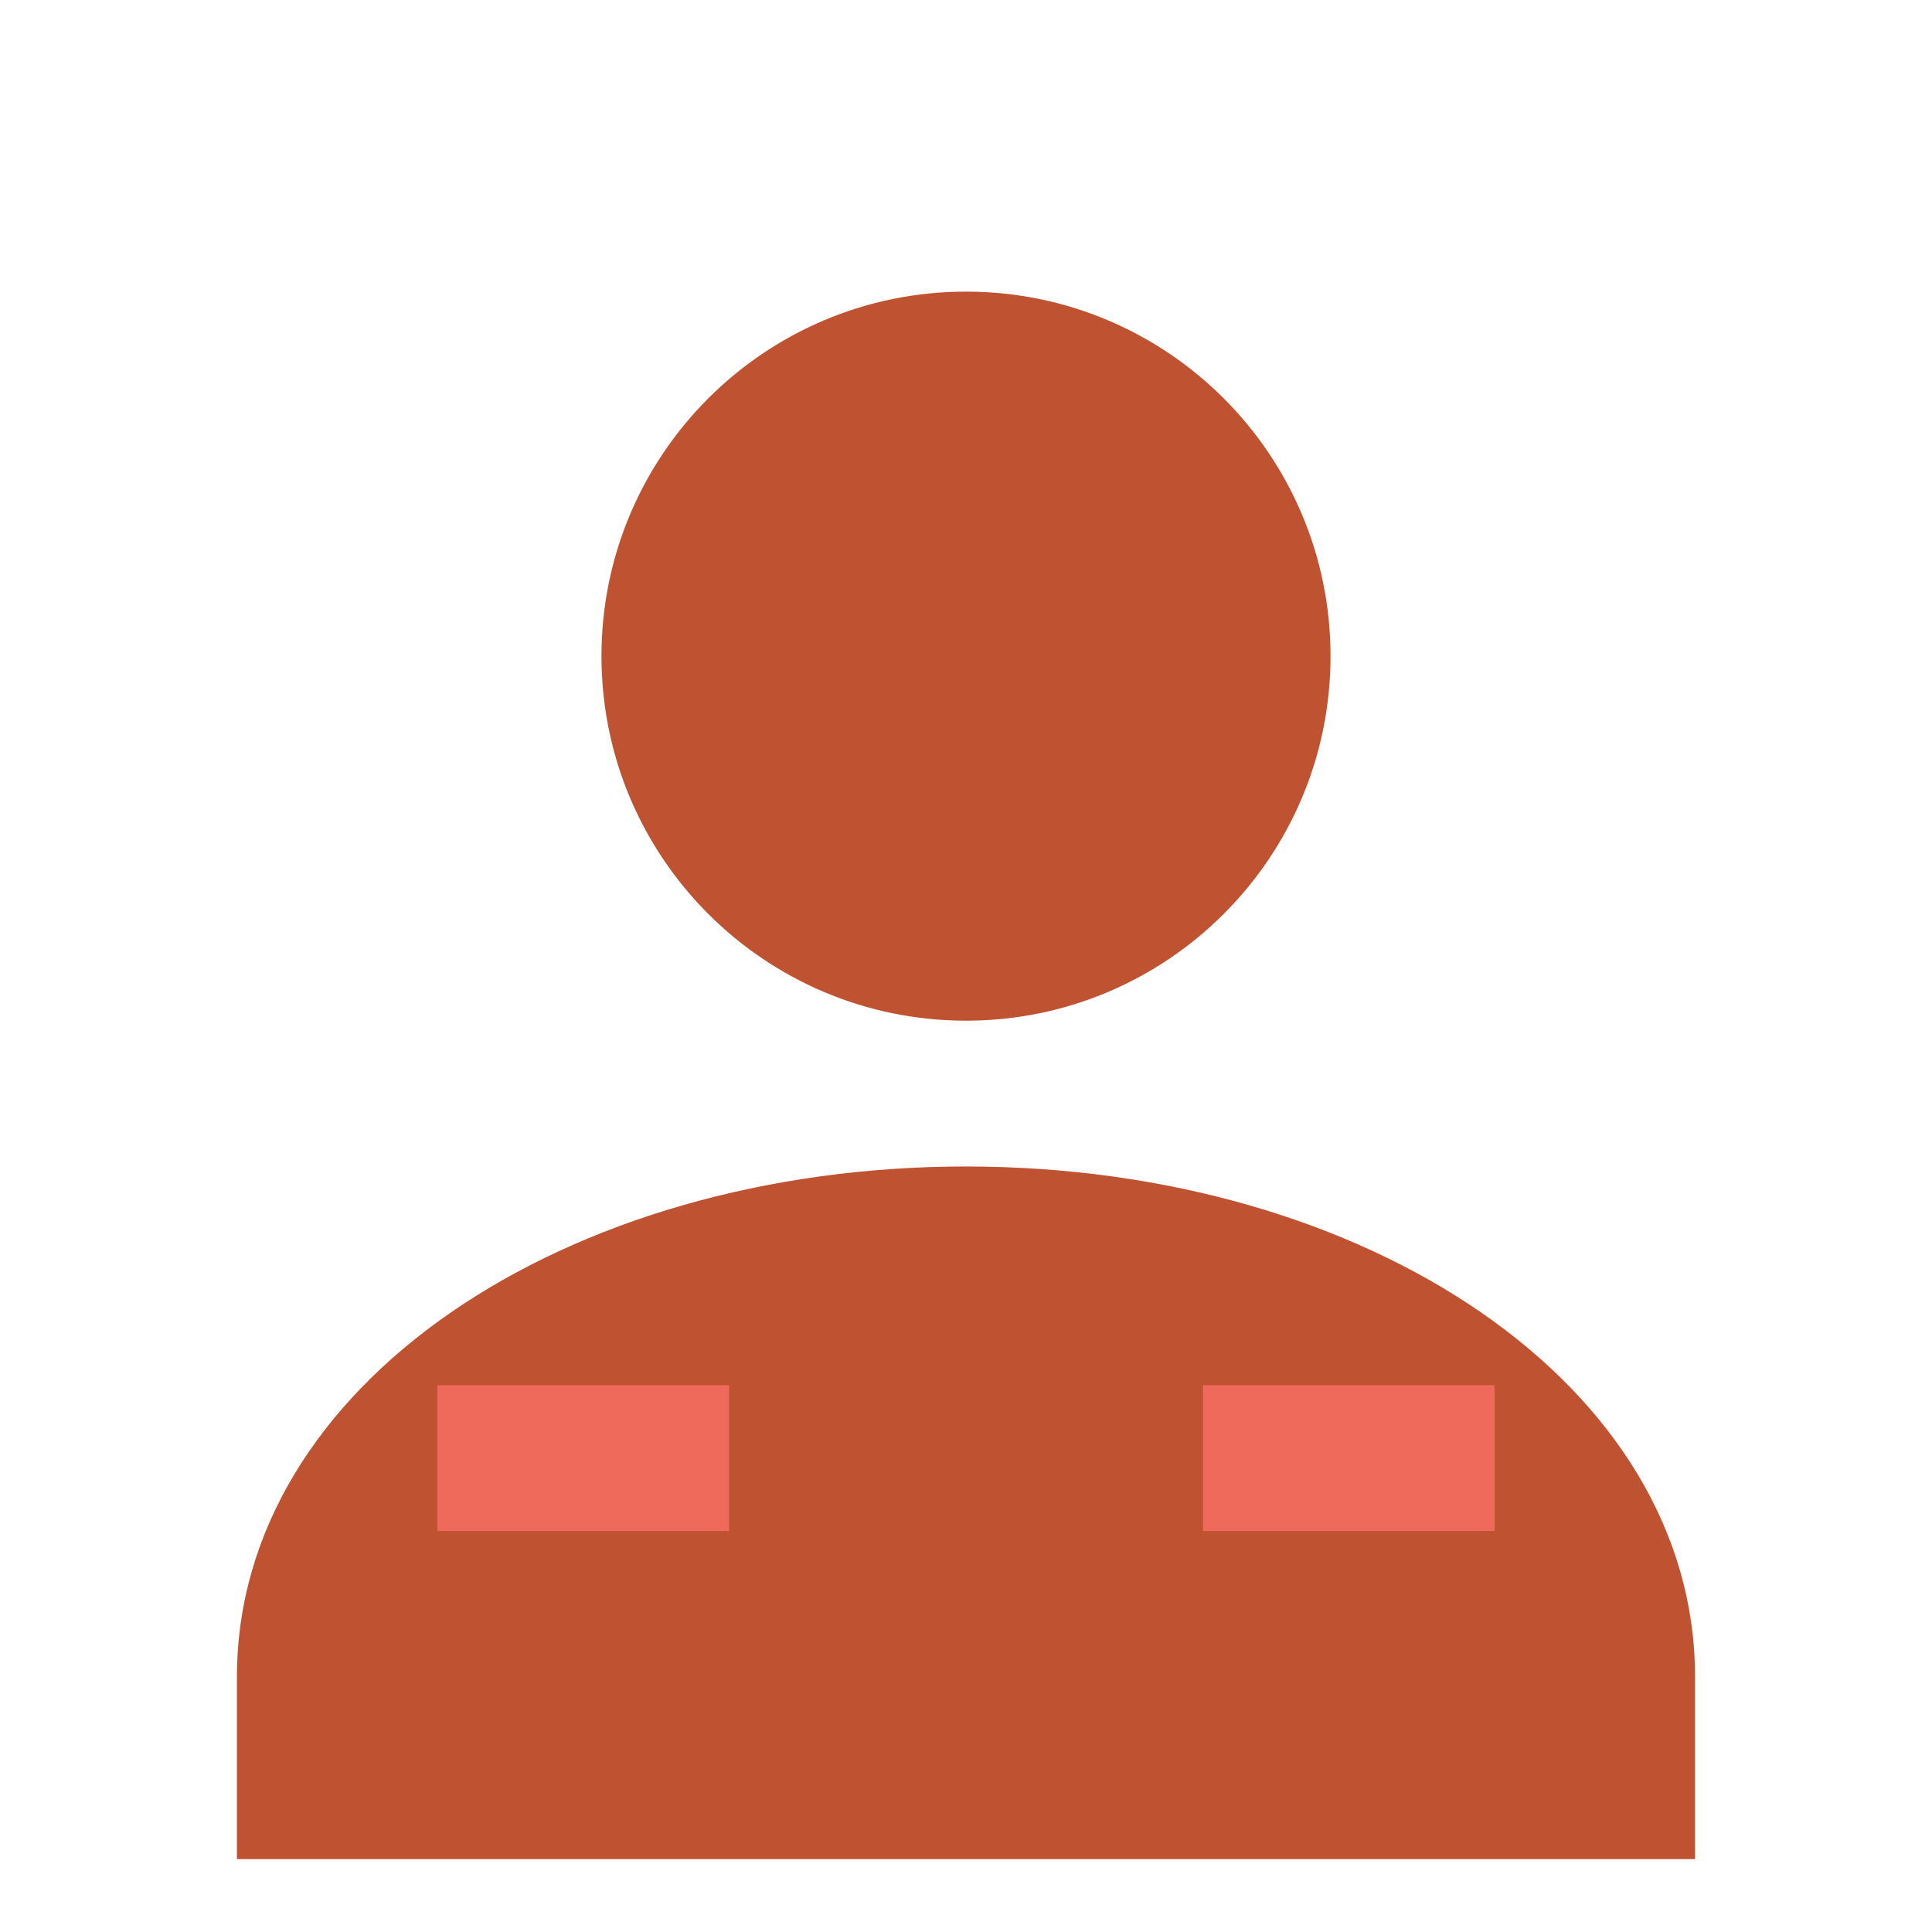
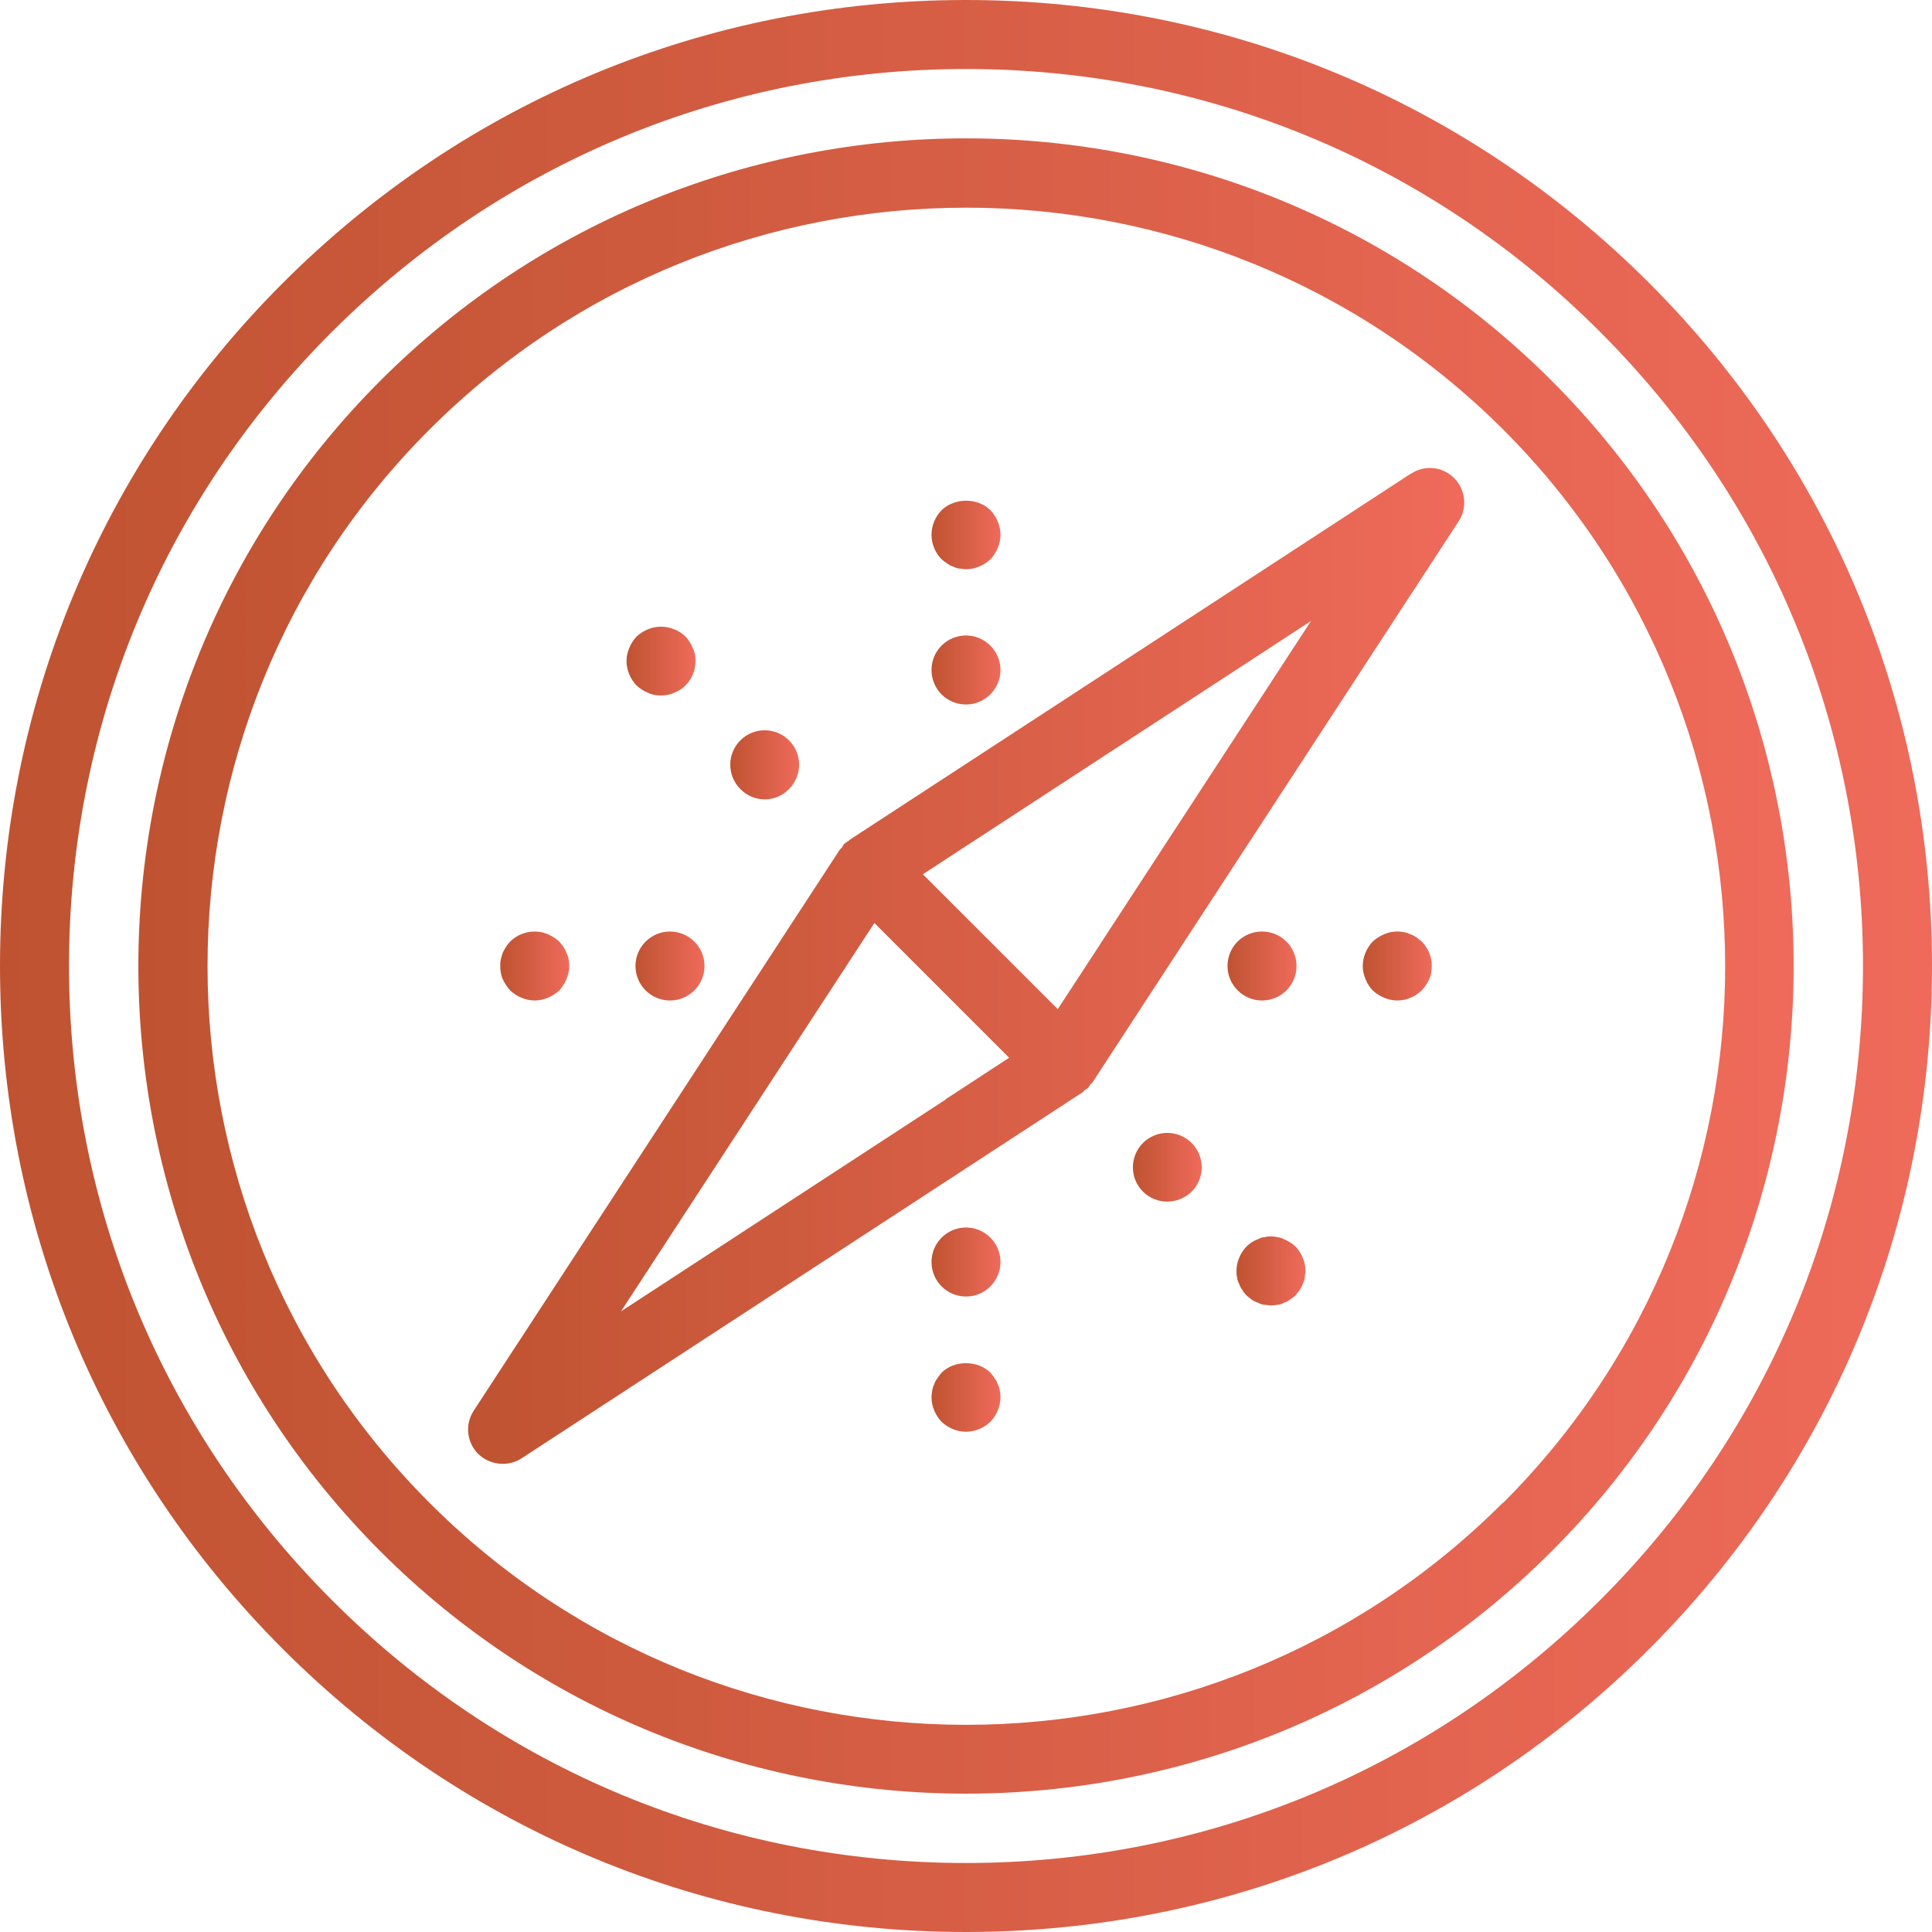
- <svg xmlns="http://www.w3.org/2000/svg" viewBox="0 0 53 53" fill="none">
-   <circle cx="26.5" cy="18" r="10" fill="#bf5331" />
-   <path d="M26.5 32c-11 0-20 6-20 14v5h40v-5c0-8-9-14-20-14z" fill="#bf5331" />
-   <path d="M12 38h8v4h-8v-4zm21 0h8v4h-8v-4z" fill="#ef6a5a" />
+ <svg xmlns="http://www.w3.org/2000/svg" preserveAspectRatio="none" width="100%" height="100%" overflow="visible" style="display: block;" viewBox="0 0 53 53" fill="none">
+   <g id="Group">
+     <path id="Vector" d="M10.439 10.439C1.581 19.298 1.581 33.702 10.439 42.561C14.868 46.99 20.68 49.205 26.5 49.205C32.321 49.205 38.132 46.99 42.561 42.561C51.419 33.702 51.419 19.298 42.561 10.439C33.702 1.581 19.298 1.581 10.439 10.439ZM41.226 41.226C33.106 49.347 19.894 49.347 11.783 41.226C3.663 33.106 3.663 19.894 11.783 11.783C15.843 7.723 21.172 5.697 26.509 5.697C31.847 5.697 37.176 7.732 41.236 11.783C49.356 19.903 49.356 33.115 41.236 41.226H41.226Z" fill="url(#paint0_linear_2003_2350)" />
+     <path id="Vector_2" d="M26.5 0C19.421 0 12.767 2.754 7.761 7.761C2.754 12.767 0 19.421 0 26.5C0 33.579 2.754 40.233 7.761 45.239C12.767 50.246 19.421 53 26.5 53C33.579 53 40.233 50.246 45.239 45.239C50.246 40.233 53 33.579 53 26.5C53 19.421 50.246 12.767 45.239 7.761C40.233 2.754 33.579 0 26.5 0ZM43.895 43.895C39.248 48.542 33.068 51.107 26.5 51.107C19.932 51.107 13.752 48.552 9.105 43.895C4.458 39.248 1.893 33.068 1.893 26.5C1.893 19.932 4.448 13.752 9.105 9.105C13.761 4.458 19.932 1.893 26.5 1.893C33.068 1.893 39.248 4.448 43.895 9.105C48.542 13.752 51.107 19.932 51.107 26.5C51.107 33.068 48.552 39.248 43.895 43.895Z" fill="url(#paint1_linear_2003_2350)" />
+     <path id="Vector_3" d="M38.7 12.995L23.311 23.036C23.311 23.036 23.292 23.055 23.282 23.064C23.235 23.093 23.197 23.121 23.159 23.15C23.131 23.178 23.121 23.216 23.093 23.254C23.074 23.273 23.055 23.282 23.036 23.311L12.995 38.7C12.748 39.078 12.805 39.57 13.117 39.883C13.297 40.062 13.543 40.157 13.79 40.157C13.969 40.157 14.149 40.11 14.31 40.005L29.699 29.964C29.699 29.964 29.737 29.917 29.765 29.898C29.794 29.879 29.822 29.869 29.85 29.841C29.879 29.812 29.888 29.784 29.907 29.756C29.926 29.727 29.954 29.718 29.973 29.689L40.015 14.3C40.261 13.922 40.204 13.43 39.892 13.117C39.58 12.796 39.078 12.748 38.709 12.995H38.7ZM23.983 25.317L27.683 29.017L26.017 30.106C26.017 30.106 25.989 30.125 25.97 30.134C25.96 30.134 25.951 30.153 25.942 30.163L17.036 35.974L23.983 25.326V25.317ZM30.163 25.942C30.163 25.942 30.144 25.96 30.134 25.97C30.125 25.989 30.115 25.998 30.106 26.017L29.017 27.683L25.317 23.983L35.964 17.036L30.153 25.942H30.163Z" fill="url(#paint2_linear_2003_2350)" />
+     <path id="Vector_4" d="M27.371 37.971C27.352 37.914 27.323 37.857 27.285 37.81C27.257 37.753 27.21 37.706 27.172 37.658C26.822 37.308 26.178 37.308 25.828 37.658C25.79 37.706 25.752 37.753 25.715 37.81C25.677 37.857 25.648 37.914 25.629 37.971C25.601 38.028 25.582 38.084 25.573 38.151C25.563 38.207 25.554 38.274 25.554 38.33C25.554 38.576 25.658 38.822 25.828 39.002C26.008 39.173 26.254 39.277 26.5 39.277C26.746 39.277 26.992 39.173 27.172 39.002C27.342 38.822 27.446 38.576 27.446 38.33C27.446 38.274 27.437 38.207 27.427 38.151C27.418 38.084 27.399 38.028 27.371 37.971Z" fill="url(#paint3_linear_2003_2350)" />
+     <path id="Vector_5" d="M26.5 35.567C27.023 35.567 27.446 35.143 27.446 34.62C27.446 34.098 27.023 33.674 26.5 33.674C25.977 33.674 25.554 34.098 25.554 34.62C25.554 35.143 25.977 35.567 26.5 35.567Z" fill="url(#paint4_linear_2003_2350)" />
+     <path id="Vector_6" d="M26.5 19.326C27.02 19.326 27.446 18.9 27.446 18.38C27.446 17.859 27.02 17.433 26.5 17.433C25.98 17.433 25.554 17.85 25.554 18.38C25.554 18.91 25.98 19.326 26.5 19.326Z" fill="url(#paint5_linear_2003_2350)" />
+     <path id="Vector_7" d="M25.98 15.455C26.027 15.493 26.084 15.521 26.14 15.54C26.197 15.569 26.254 15.588 26.311 15.597C26.377 15.597 26.434 15.616 26.5 15.616C26.746 15.616 26.992 15.512 27.172 15.342C27.342 15.162 27.446 14.916 27.446 14.67C27.446 14.424 27.342 14.178 27.172 13.998C26.822 13.648 26.188 13.648 25.828 13.998C25.658 14.178 25.554 14.414 25.554 14.67C25.554 14.925 25.658 15.162 25.828 15.342C25.875 15.38 25.923 15.417 25.98 15.455Z" fill="url(#paint6_linear_2003_2350)" />
+     <path id="Vector_8" d="M35.387 34.081C35.387 34.081 35.283 34.015 35.226 33.996C35.169 33.967 35.112 33.948 35.046 33.939C34.933 33.91 34.8 33.91 34.677 33.939C34.62 33.939 34.564 33.967 34.507 33.996C34.45 34.015 34.393 34.043 34.336 34.081C34.289 34.109 34.242 34.157 34.194 34.194C34.024 34.374 33.92 34.62 33.92 34.866C33.92 34.923 33.92 34.989 33.939 35.046C33.939 35.112 33.967 35.169 33.996 35.226C34.015 35.283 34.043 35.34 34.081 35.387C34.109 35.444 34.157 35.491 34.194 35.538C34.242 35.576 34.289 35.614 34.336 35.652C34.393 35.69 34.45 35.718 34.507 35.737C34.564 35.766 34.62 35.785 34.677 35.794C34.743 35.794 34.8 35.813 34.866 35.813C34.923 35.813 34.989 35.803 35.046 35.794C35.112 35.794 35.169 35.766 35.226 35.737C35.283 35.718 35.34 35.69 35.387 35.652C35.444 35.614 35.491 35.576 35.538 35.538C35.576 35.491 35.614 35.444 35.652 35.387C35.69 35.34 35.718 35.283 35.737 35.226C35.766 35.169 35.785 35.112 35.794 35.046C35.794 34.989 35.813 34.923 35.813 34.866C35.813 34.62 35.709 34.374 35.538 34.194C35.491 34.157 35.444 34.109 35.387 34.081Z" fill="url(#paint7_linear_2003_2350)" />
+     <path id="Vector_9" d="M31.355 31.355C30.986 31.724 30.986 32.321 31.355 32.69C31.535 32.87 31.781 32.964 32.018 32.964C32.254 32.964 32.51 32.87 32.69 32.69C33.059 32.321 33.059 31.724 32.69 31.355C32.321 30.986 31.724 30.986 31.355 31.355Z" fill="url(#paint8_linear_2003_2350)" />
+     <path id="Vector_10" d="M20.982 21.929C21.219 21.929 21.465 21.834 21.645 21.645C22.014 21.276 22.014 20.68 21.645 20.31C21.276 19.941 20.68 19.941 20.31 20.31C19.941 20.68 19.941 21.276 20.31 21.645C20.49 21.834 20.736 21.929 20.982 21.929Z" fill="url(#paint9_linear_2003_2350)" />
+     <path id="Vector_11" d="M17.774 19.004C17.887 19.061 18.011 19.08 18.134 19.08C18.257 19.08 18.38 19.061 18.493 19.004C18.616 18.957 18.72 18.891 18.805 18.805C18.985 18.626 19.08 18.38 19.08 18.134C19.08 18.011 19.061 17.887 19.004 17.774C18.957 17.66 18.891 17.556 18.805 17.462C18.72 17.376 18.616 17.31 18.493 17.263C18.266 17.168 18.001 17.168 17.774 17.263C17.66 17.31 17.556 17.376 17.462 17.462C17.376 17.556 17.31 17.66 17.263 17.774C17.215 17.887 17.187 18.011 17.187 18.134C17.187 18.38 17.291 18.626 17.462 18.805C17.556 18.891 17.66 18.957 17.774 19.004Z" fill="url(#paint10_linear_2003_2350)" />
+     <path id="Vector_12" d="M39.211 26.14C39.182 26.084 39.154 26.027 39.116 25.97C39.087 25.923 39.05 25.875 39.002 25.828C38.955 25.79 38.908 25.752 38.86 25.715C38.804 25.677 38.747 25.648 38.69 25.629C38.633 25.601 38.576 25.582 38.52 25.573C38.33 25.535 38.141 25.554 37.971 25.629C37.857 25.677 37.753 25.743 37.658 25.828C37.488 26.008 37.384 26.254 37.384 26.5C37.384 26.623 37.412 26.746 37.46 26.86C37.507 26.983 37.573 27.077 37.658 27.172C37.753 27.257 37.857 27.323 37.971 27.371C38.084 27.418 38.207 27.446 38.33 27.446C38.397 27.446 38.453 27.437 38.52 27.427C38.576 27.418 38.633 27.399 38.69 27.371C38.747 27.352 38.804 27.323 38.86 27.285C38.908 27.248 38.955 27.21 39.002 27.172C39.087 27.077 39.154 26.973 39.211 26.86C39.258 26.746 39.277 26.623 39.277 26.5C39.277 26.434 39.277 26.377 39.258 26.311C39.248 26.254 39.23 26.197 39.211 26.14Z" fill="url(#paint11_linear_2003_2350)" />
+     <path id="Vector_13" d="M34.62 27.446C35.15 27.446 35.567 27.02 35.567 26.5C35.567 25.98 35.15 25.554 34.62 25.554C34.09 25.554 33.674 25.98 33.674 26.5C33.674 27.02 34.1 27.446 34.62 27.446Z" fill="url(#paint12_linear_2003_2350)" />
+     <path id="Vector_14" d="M18.38 27.446C18.902 27.446 19.326 27.023 19.326 26.5C19.326 25.977 18.902 25.554 18.38 25.554C17.857 25.554 17.433 25.977 17.433 26.5C17.433 27.023 17.857 27.446 18.38 27.446Z" fill="url(#paint13_linear_2003_2350)" />
+     <path id="Vector_15" d="M13.998 27.172C14.178 27.342 14.424 27.446 14.67 27.446C14.793 27.446 14.916 27.418 15.029 27.371C15.143 27.323 15.247 27.257 15.342 27.172C15.427 27.077 15.493 26.973 15.54 26.86C15.588 26.746 15.616 26.623 15.616 26.5C15.616 26.434 15.607 26.377 15.597 26.311C15.588 26.254 15.569 26.197 15.54 26.14C15.521 26.084 15.493 26.027 15.455 25.97C15.417 25.923 15.38 25.875 15.342 25.828C15.247 25.743 15.143 25.677 15.029 25.629C14.679 25.478 14.263 25.563 13.998 25.828C13.95 25.875 13.912 25.923 13.884 25.97C13.846 26.027 13.818 26.084 13.79 26.14C13.771 26.197 13.752 26.254 13.742 26.311C13.723 26.377 13.723 26.434 13.723 26.5C13.723 26.623 13.742 26.746 13.79 26.86C13.846 26.973 13.912 27.077 13.998 27.172Z" fill="url(#paint14_linear_2003_2350)" />
+   </g>
+   <defs>
+     <linearGradient id="paint0_linear_2003_2350" x1="3.795" y1="26.5" x2="49.205" y2="26.5" gradientUnits="userSpaceOnUse">
+       <stop stop-color="#BF5331" />
+       <stop offset="1" stop-color="#EF6A5A" />
+     </linearGradient>
+     <linearGradient id="paint1_linear_2003_2350" x1="0" y1="26.5" x2="53" y2="26.5" gradientUnits="userSpaceOnUse">
+       <stop stop-color="#BF5331" />
+       <stop offset="1" stop-color="#EF6A5A" />
+     </linearGradient>
+     <linearGradient id="paint2_linear_2003_2350" x1="12.841" y1="26.498" x2="40.168" y2="26.498" gradientUnits="userSpaceOnUse">
+       <stop stop-color="#BF5331" />
+       <stop offset="1" stop-color="#EF6A5A" />
+     </linearGradient>
+     <linearGradient id="paint3_linear_2003_2350" x1="25.554" y1="38.336" x2="27.446" y2="38.336" gradientUnits="userSpaceOnUse">
+       <stop stop-color="#BF5331" />
+       <stop offset="1" stop-color="#EF6A5A" />
+     </linearGradient>
+     <linearGradient id="paint4_linear_2003_2350" x1="25.554" y1="34.62" x2="27.446" y2="34.62" gradientUnits="userSpaceOnUse">
+       <stop stop-color="#BF5331" />
+       <stop offset="1" stop-color="#EF6A5A" />
+     </linearGradient>
+     <linearGradient id="paint5_linear_2003_2350" x1="25.554" y1="18.38" x2="27.446" y2="18.38" gradientUnits="userSpaceOnUse">
+       <stop stop-color="#BF5331" />
+       <stop offset="1" stop-color="#EF6A5A" />
+     </linearGradient>
+     <linearGradient id="paint6_linear_2003_2350" x1="25.554" y1="14.676" x2="27.446" y2="14.676" gradientUnits="userSpaceOnUse">
+       <stop stop-color="#BF5331" />
+       <stop offset="1" stop-color="#EF6A5A" />
+     </linearGradient>
+     <linearGradient id="paint7_linear_2003_2350" x1="33.92" y1="34.865" x2="35.813" y2="34.865" gradientUnits="userSpaceOnUse">
+       <stop stop-color="#BF5331" />
+       <stop offset="1" stop-color="#EF6A5A" />
+     </linearGradient>
+     <linearGradient id="paint8_linear_2003_2350" x1="31.078" y1="32.021" x2="32.967" y2="32.021" gradientUnits="userSpaceOnUse">
+       <stop stop-color="#BF5331" />
+       <stop offset="1" stop-color="#EF6A5A" />
+     </linearGradient>
+     <linearGradient id="paint9_linear_2003_2350" x1="20.034" y1="20.981" x2="21.922" y2="20.981" gradientUnits="userSpaceOnUse">
+       <stop stop-color="#BF5331" />
+       <stop offset="1" stop-color="#EF6A5A" />
+     </linearGradient>
+     <linearGradient id="paint10_linear_2003_2350" x1="17.187" y1="18.136" x2="19.08" y2="18.136" gradientUnits="userSpaceOnUse">
+       <stop stop-color="#BF5331" />
+       <stop offset="1" stop-color="#EF6A5A" />
+     </linearGradient>
+     <linearGradient id="paint11_linear_2003_2350" x1="37.384" y1="26.5" x2="39.277" y2="26.5" gradientUnits="userSpaceOnUse">
+       <stop stop-color="#BF5331" />
+       <stop offset="1" stop-color="#EF6A5A" />
+     </linearGradient>
+     <linearGradient id="paint12_linear_2003_2350" x1="33.674" y1="26.5" x2="35.567" y2="26.5" gradientUnits="userSpaceOnUse">
+       <stop stop-color="#BF5331" />
+       <stop offset="1" stop-color="#EF6A5A" />
+     </linearGradient>
+     <linearGradient id="paint13_linear_2003_2350" x1="17.433" y1="26.5" x2="19.326" y2="26.5" gradientUnits="userSpaceOnUse">
+       <stop stop-color="#BF5331" />
+       <stop offset="1" stop-color="#EF6A5A" />
+     </linearGradient>
+     <linearGradient id="paint14_linear_2003_2350" x1="13.723" y1="26.5" x2="15.616" y2="26.5" gradientUnits="userSpaceOnUse">
+       <stop stop-color="#BF5331" />
+       <stop offset="1" stop-color="#EF6A5A" />
+     </linearGradient>
+   </defs>
</svg>
